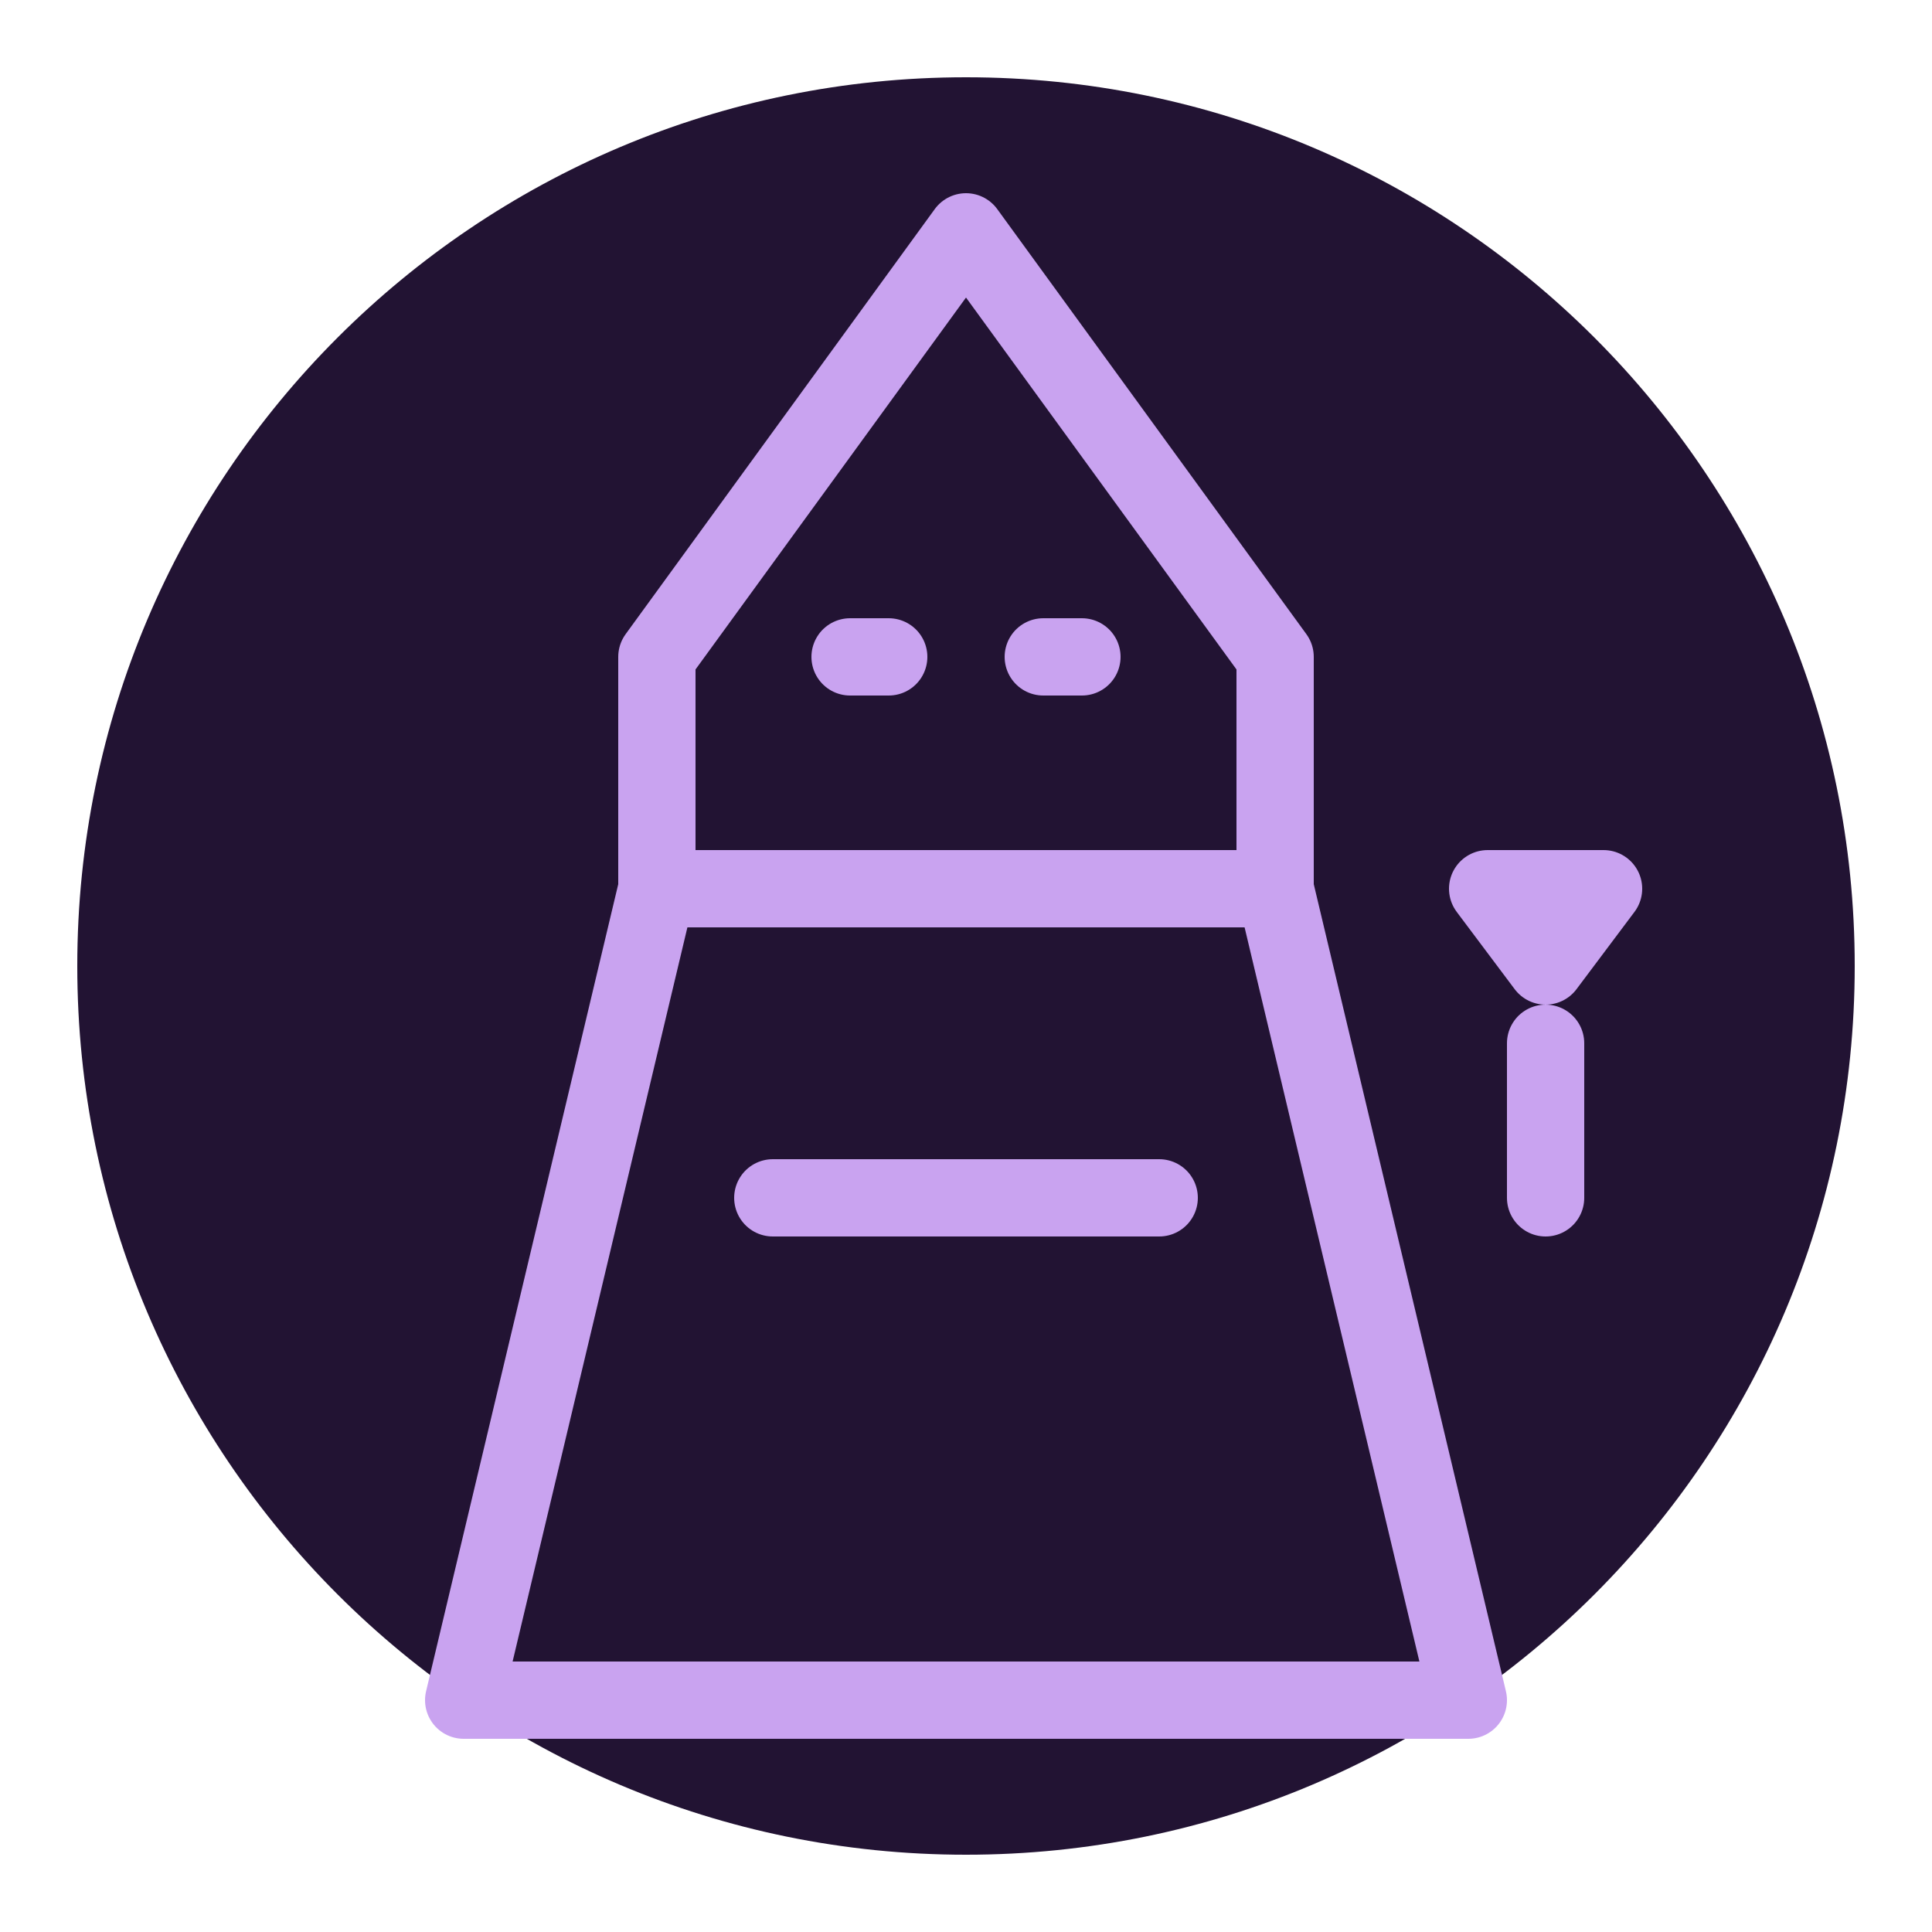
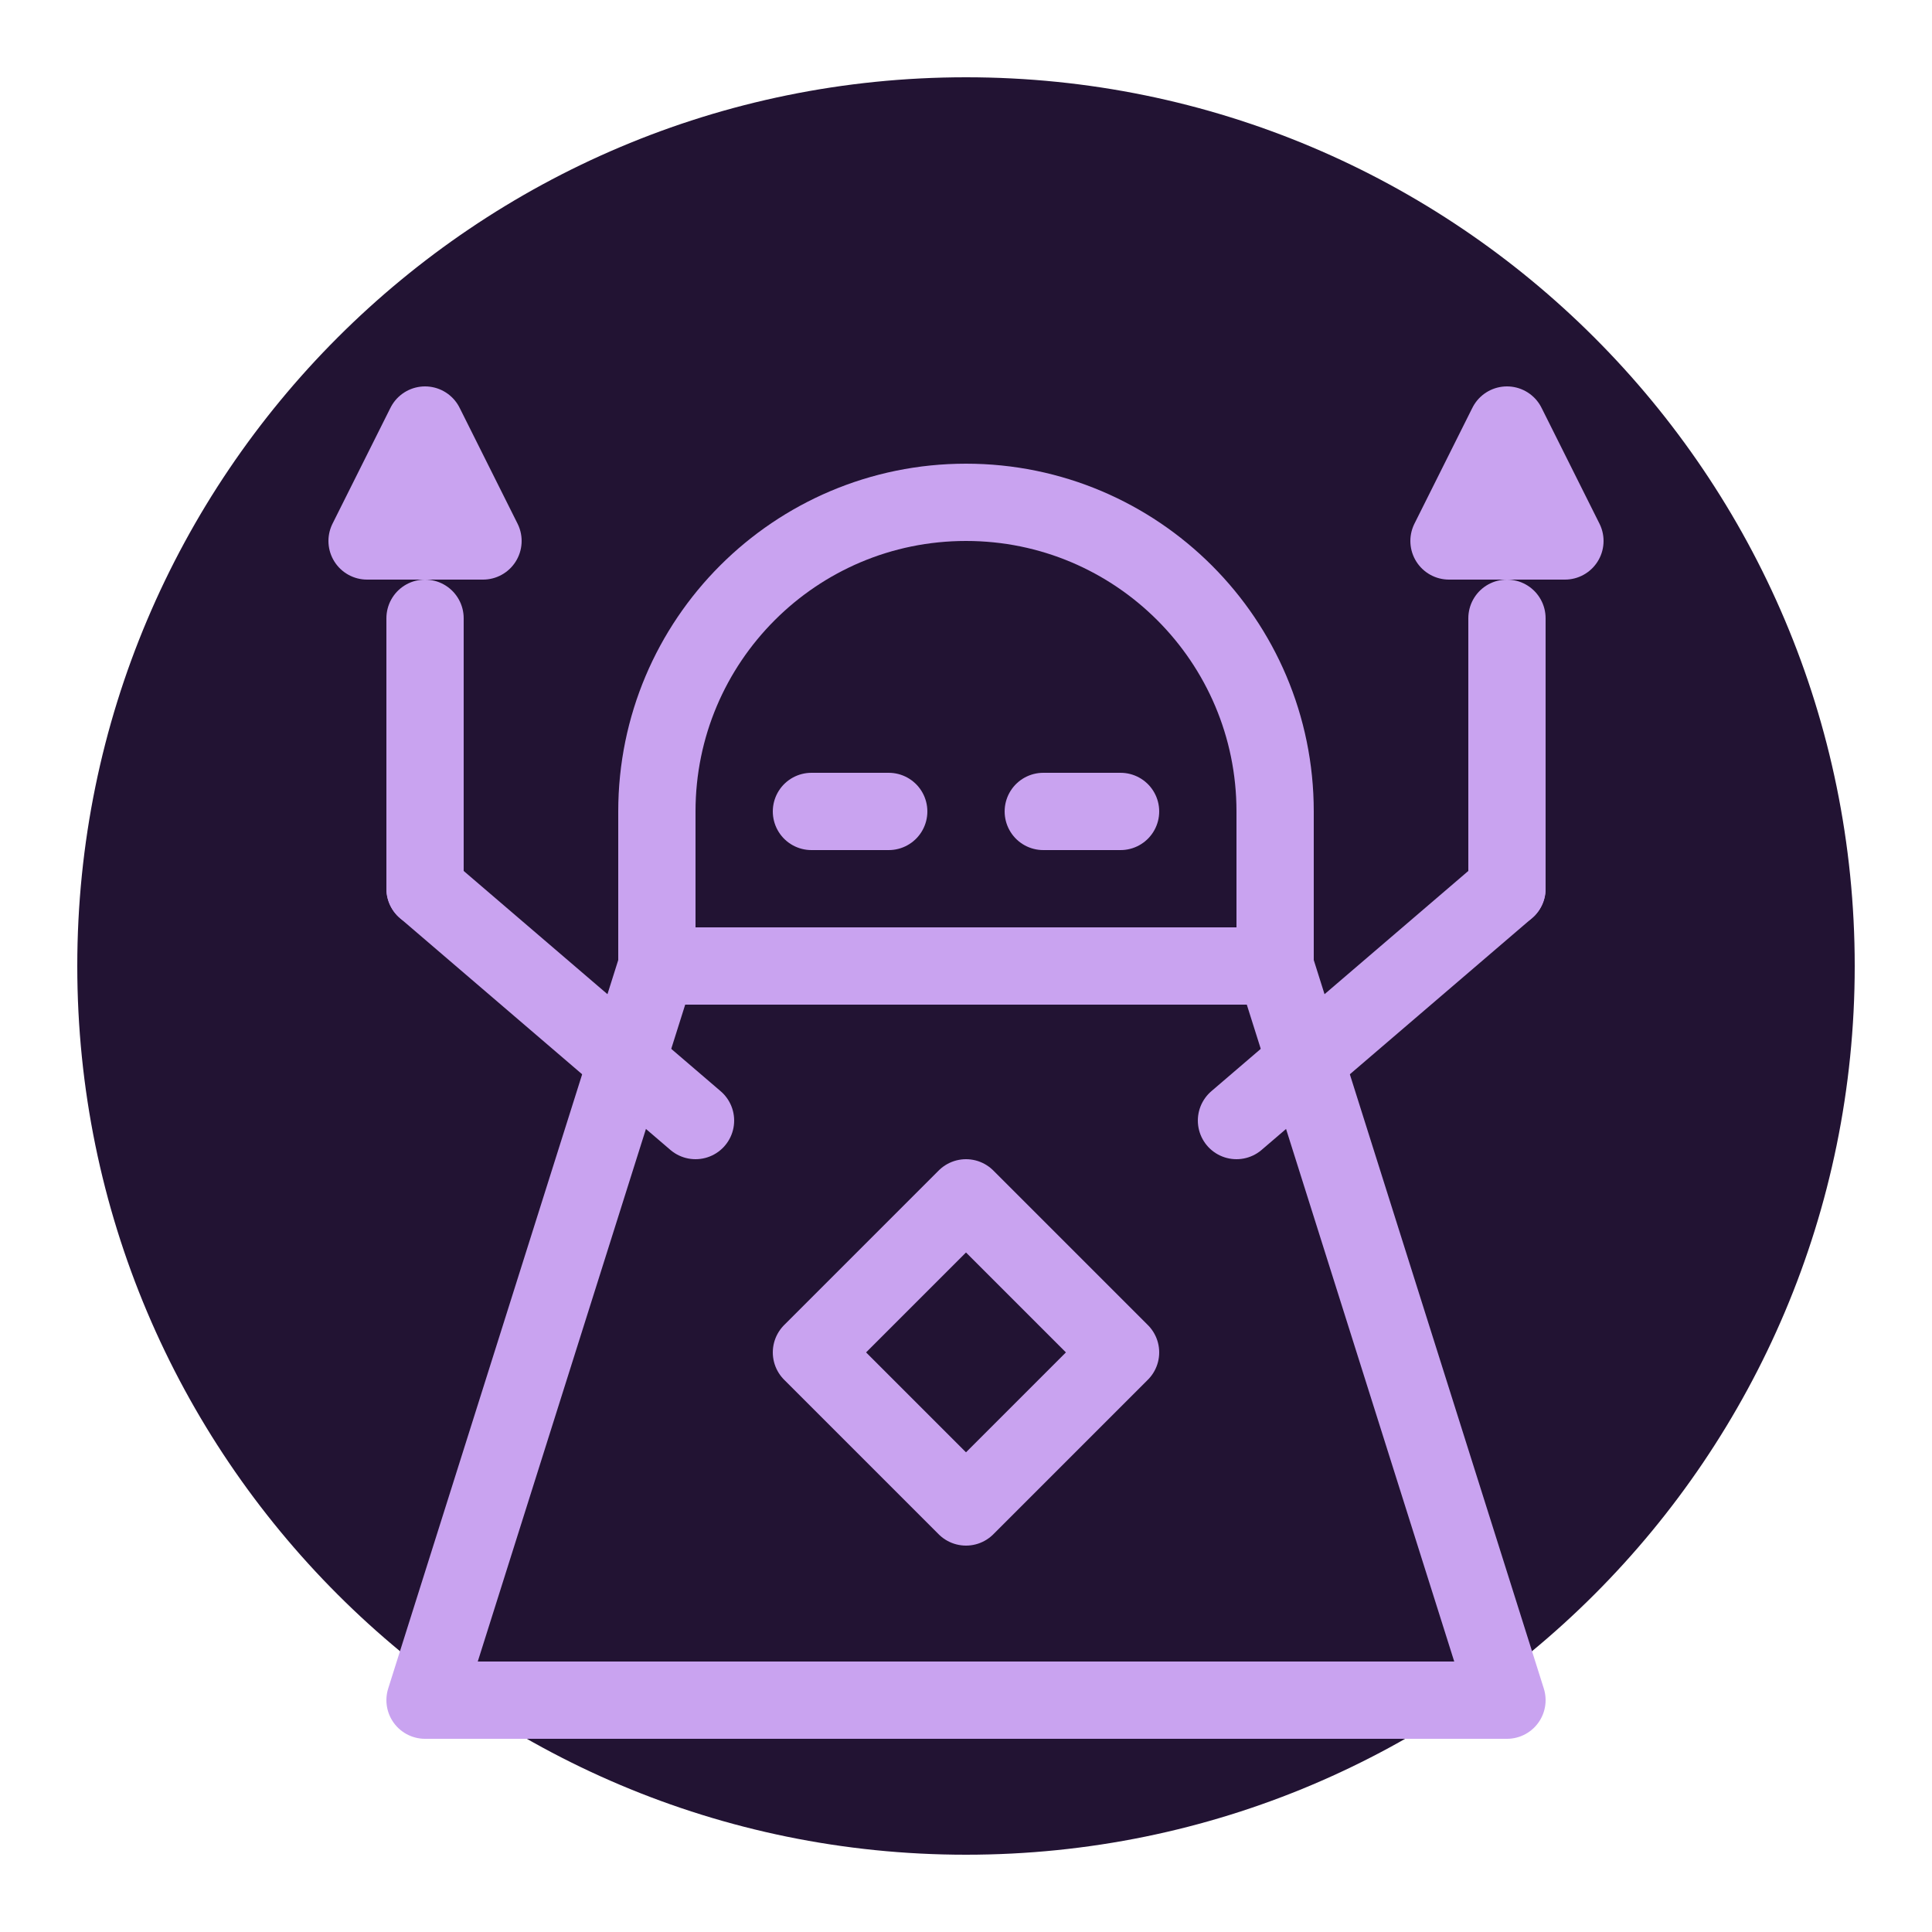
<svg xmlns="http://www.w3.org/2000/svg" viewBox="0 0 100 100">
  <circle cx="50" cy="50" r="46" fill="#221333" />
  <g fill="none" stroke-width="4" stroke-linecap="round" stroke-linejoin="round" stroke="#c9a3f0">
-     <path d="M50 12L34 34v12h32V34z" />
-     <path d="M34 46L24 88h52L66 46" />
-     <path d="M44 34h2M54 34h2" />
-     <path d="M40 62h20" />
-     <path d="M80 62v-8M80 50l-3-4h6z" />
+     <path d="M34 42a16 16 0 0 1 32 0v8H34z" />
+     <path d="M42 42h4M54 42h4" />
+     <path d="M34 50L22 88h56L66 50" />
+     <path d="M36 58L22 46M64 58l14-12" />
+     <path d="M22 46V32M22 22l-3 6h6zM78 46V32M78 22l-3 6h6z" />
+     <path d="M50 62l-8 8 8 8 8-8z" />
  </g>
</svg>
